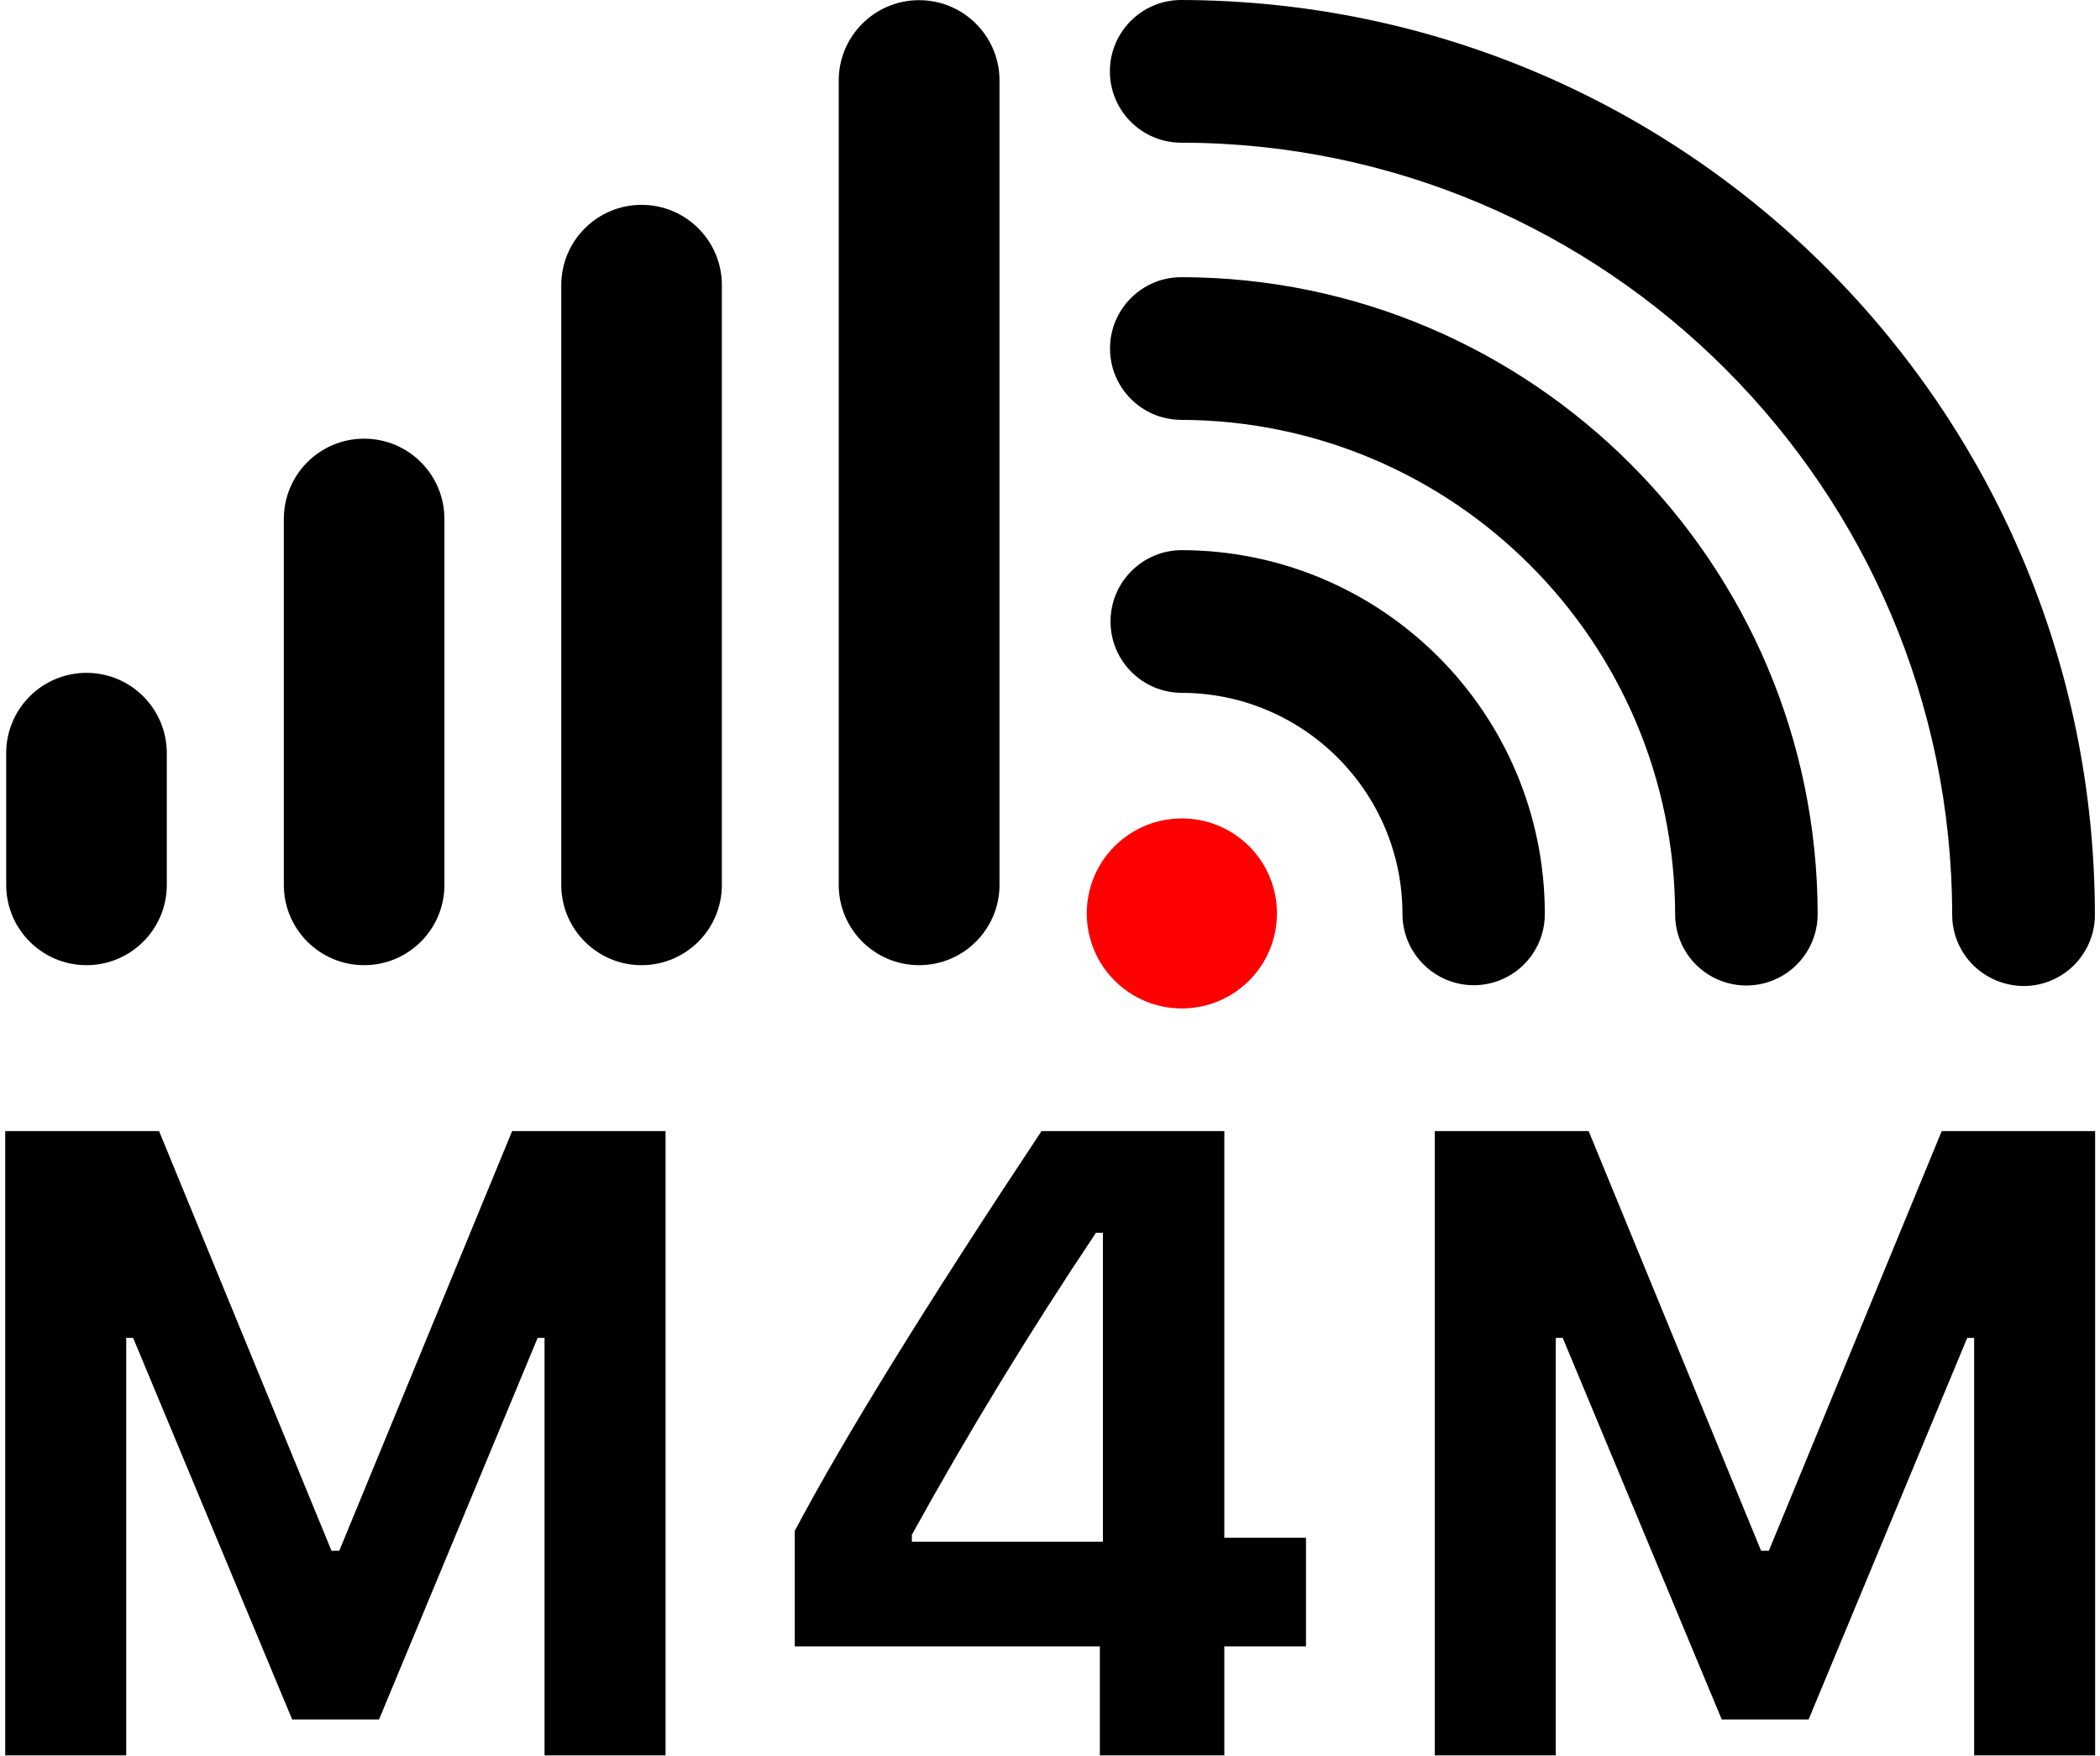
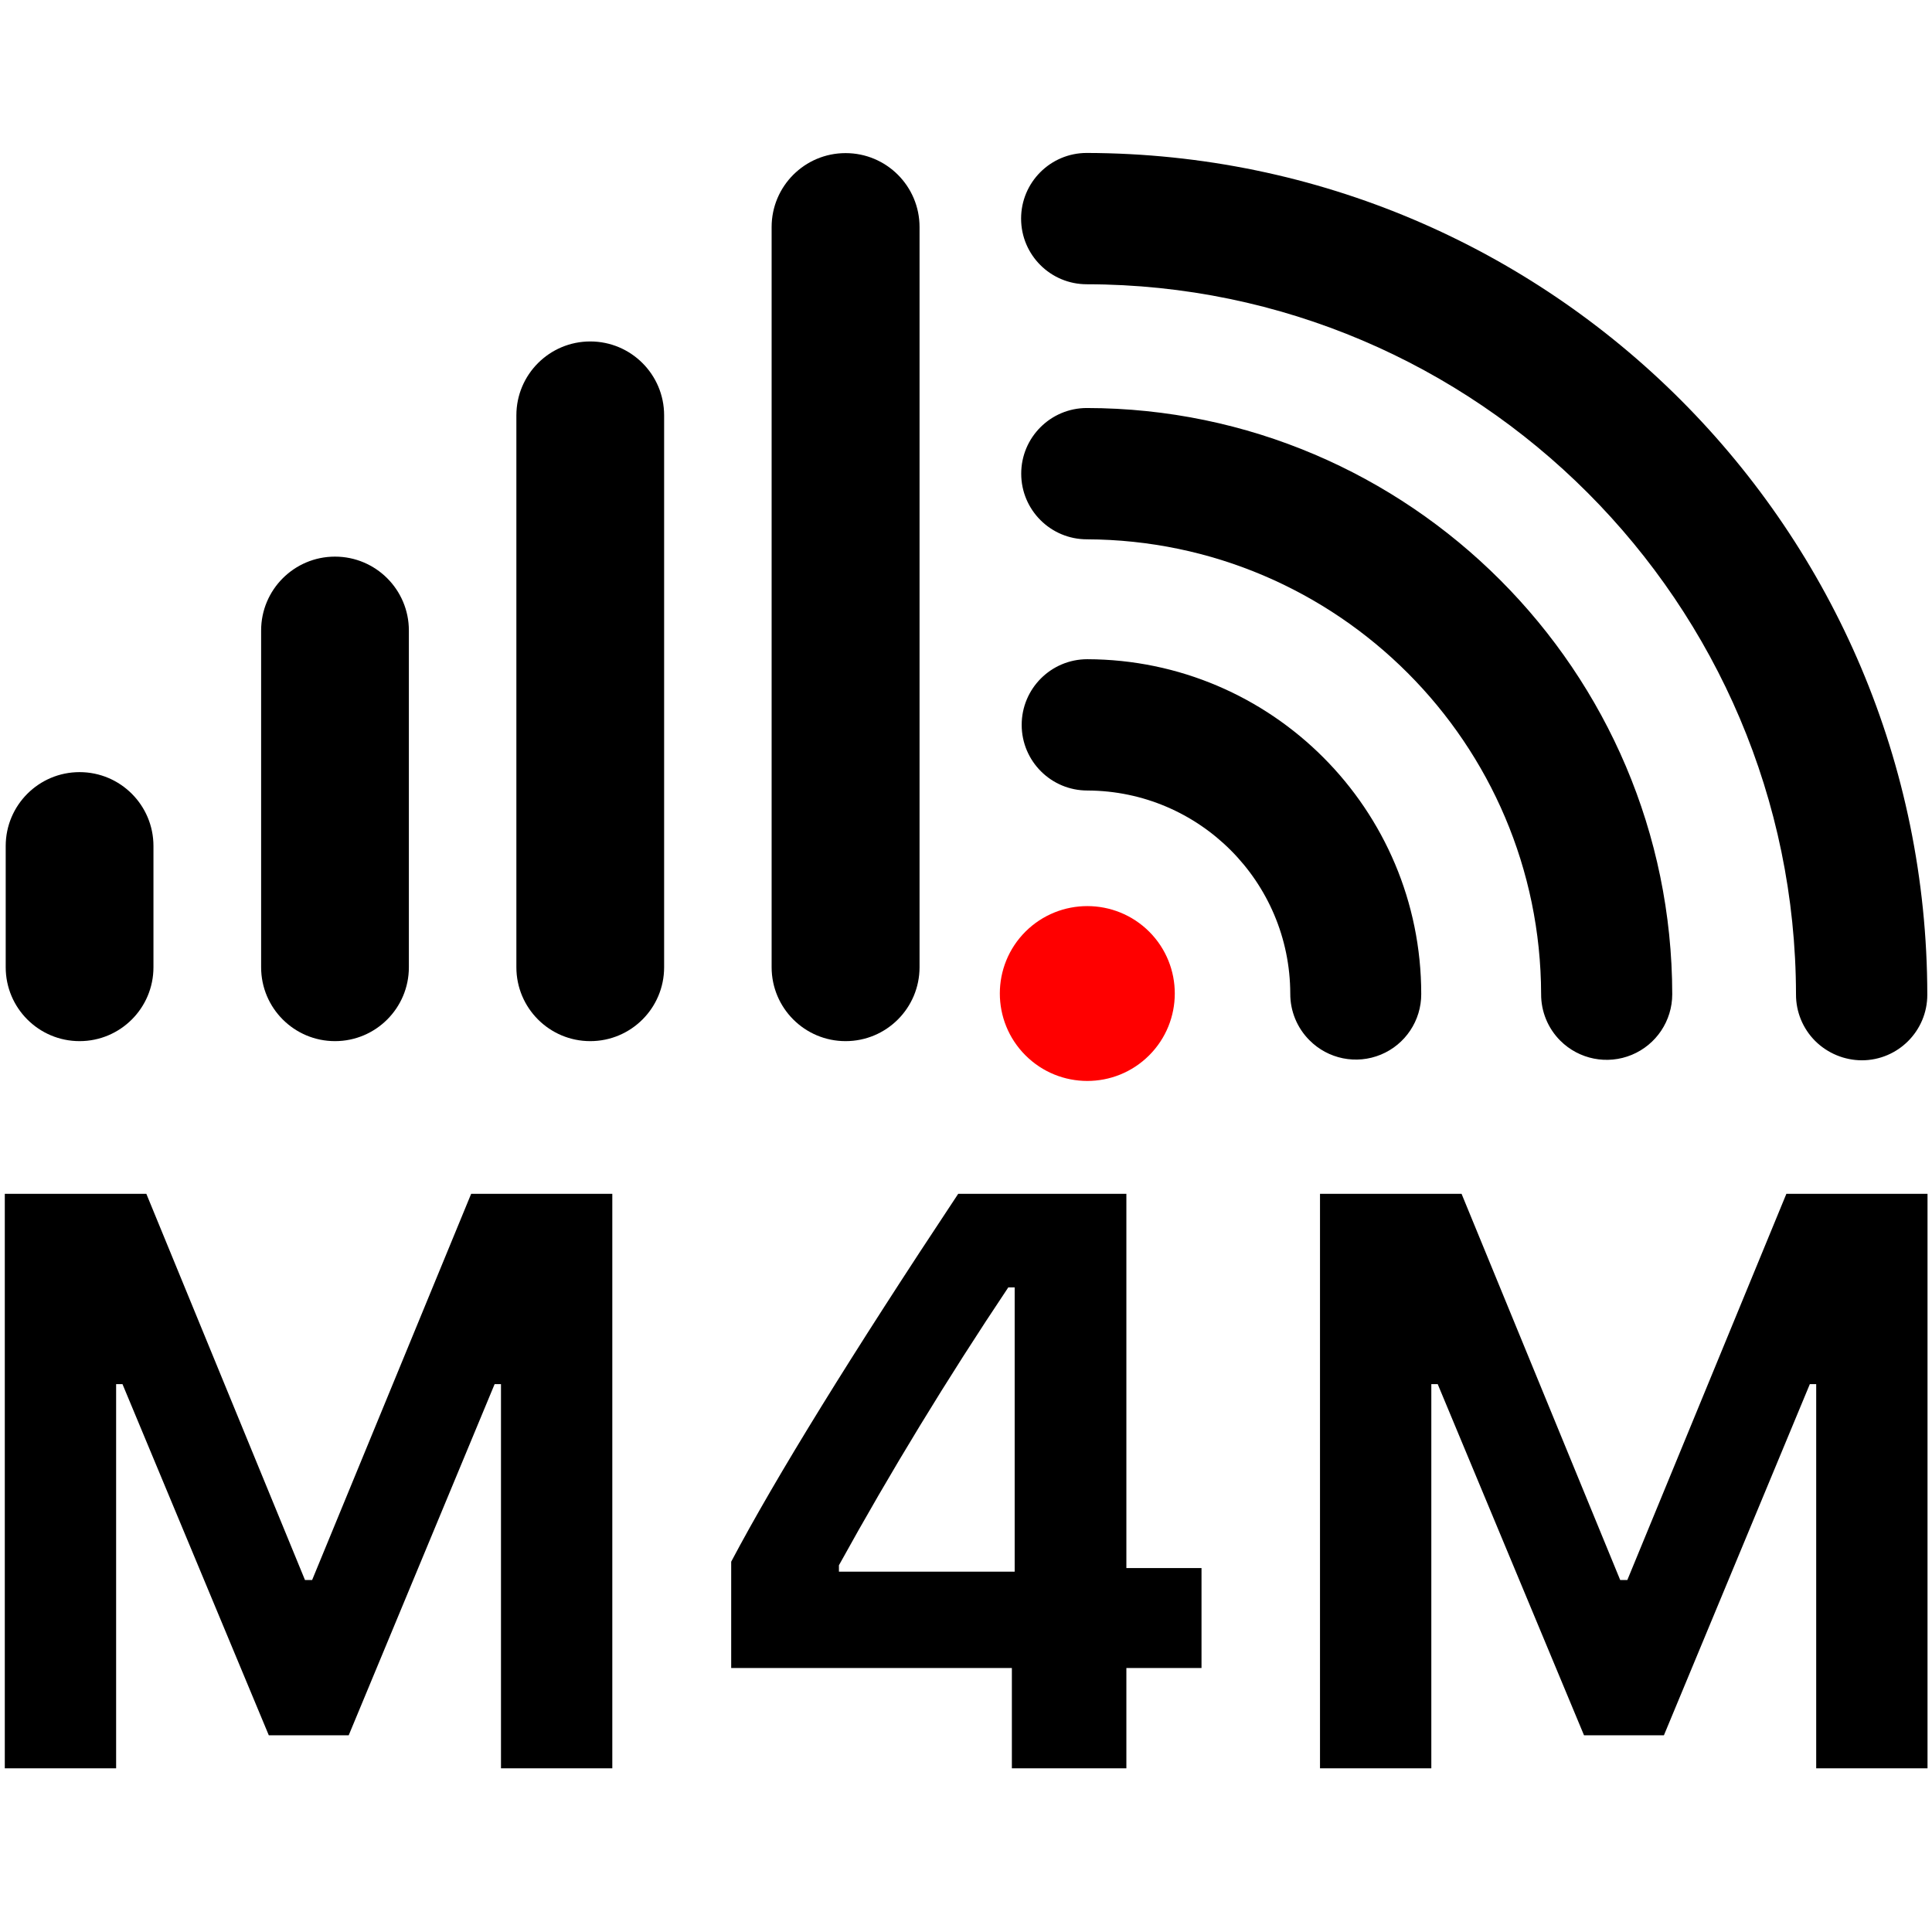
- <svg xmlns="http://www.w3.org/2000/svg" width="360" height="301">
+ <svg xmlns="http://www.w3.org/2000/svg" width="360" height="360">
  <defs>
    <style>
            .cls-1,.cls-3{fill:black}.cls-1{fill-rule:evenodd}
        </style>
  </defs>
-   <path d="M21.638 229.412h1.185l27.263 65.431h14.891l27.189-65.431h1.185V301h20.743V193.951h-26.3l-29.633 71.96h-1.333l-29.559-71.96H.894V301h20.744v-71.588zM209.884 301v-18.695h14v-18.62h-14v-69.734h-31.337q-29.782 44.883-42.3 68.547v19.807h52.3V301h21.336zm-22-89.615h1.186v52.968h-32.748v-1.187q14.447-26.187 31.559-51.781zm78.825 18.027h1.186l27.262 65.431h14.891l27.189-65.431h1.185V301h20.743V193.951h-26.3l-29.634 71.96H301.9l-29.559-71.96h-26.378V301h20.743v-71.588z" class="cls-1" />
-   <path fill="red" fill-rule="evenodd" d="M214.148 145.112a16.3 16.3 0 1 1-23.061-.026 16.345 16.345 0 0 1 23.061.026z" />
-   <path d="M290.736 165.412a12.191 12.191 0 0 1-3.571-8.672 84.963 84.963 0 0 0-84.63-84.746 12.233 12.233 0 0 1-.027-24.466c60.1.068 109.023 49.055 109.09 109.24a12.224 12.224 0 0 1-20.862 8.644zm-46.743-.085a12.191 12.191 0 0 1-3.57-8.672 37.936 37.936 0 0 0-37.8-37.854 12.233 12.233 0 0 1-.027-24.466 62.385 62.385 0 0 1 62.23 62.38 12.178 12.178 0 0 1-20.833 8.612zm94.237.139a12.193 12.193 0 0 1-3.571-8.672c-.114-72.909-59.368-132.244-132.144-132.326A12.233 12.233 0 0 1 202.487 0a157 157 0 0 1 156.638 156.854 12.215 12.215 0 0 1-12.2 12.219 12.419 12.419 0 0 1-8.695-3.607z" class="cls-1" />
-   <rect width="27.563" height="165.469" x="143.781" y=".031" class="cls-3" rx="13.775" ry="13.775" />
-   <rect width="27.531" height="130.375" x="96.219" y="35.125" class="cls-3" rx="13.766" ry="13.766" />
-   <rect width="27.531" height="90.281" x="48.656" y="75.219" class="cls-3" rx="13.766" ry="13.766" />
-   <rect width="27.531" height="50.125" x="1.063" y="115.375" class="cls-3" rx="13.766" ry="13.766" />
+   <g transform="translate(0,28.5)">
+     <path d="M21.638 229.412h1.185l27.263 65.431h14.891l27.189-65.431h1.185V301h20.743V193.951h-26.3l-29.633 71.96h-1.333l-29.559-71.96H.894V301h20.744v-71.588zM209.884 301v-18.695h14v-18.62h-14v-69.734h-31.337q-29.782 44.883-42.3 68.547v19.807h52.3V301h21.336zm-22-89.615h1.186v52.968h-32.748v-1.187q14.447-26.187 31.559-51.781zm78.825 18.027h1.186l27.262 65.431h14.891l27.189-65.431h1.185V301h20.743V193.951h-26.3l-29.634 71.96H301.9l-29.559-71.96h-26.378V301h20.743v-71.588z" class="cls-1" />
+     <path fill="red" fill-rule="evenodd" d="M214.148 145.112a16.3 16.3 0 1 1-23.061-.026 16.345 16.345 0 0 1 23.061.026z" />
+     <path d="M290.736 165.412a12.191 12.191 0 0 1-3.571-8.672 84.963 84.963 0 0 0-84.63-84.746 12.233 12.233 0 0 1-.027-24.466c60.1.068 109.023 49.055 109.09 109.24a12.224 12.224 0 0 1-20.862 8.644zm-46.743-.085a12.191 12.191 0 0 1-3.57-8.672 37.936 37.936 0 0 0-37.8-37.854 12.233 12.233 0 0 1-.027-24.466 62.385 62.385 0 0 1 62.23 62.38 12.178 12.178 0 0 1-20.833 8.612zm94.237.139a12.193 12.193 0 0 1-3.571-8.672c-.114-72.909-59.368-132.244-132.144-132.326A12.233 12.233 0 0 1 202.487 0a157 157 0 0 1 156.638 156.854 12.215 12.215 0 0 1-12.2 12.219 12.419 12.419 0 0 1-8.695-3.607z" class="cls-1" />
+     <rect width="27.563" height="165.469" x="143.781" y=".031" class="cls-3" rx="13.775" ry="13.775" />
+     <rect width="27.531" height="130.375" x="96.219" y="35.125" class="cls-3" rx="13.766" ry="13.766" />
+     <rect width="27.531" height="90.281" x="48.656" y="75.219" class="cls-3" rx="13.766" ry="13.766" />
+     <rect width="27.531" height="50.125" x="1.063" y="115.375" class="cls-3" rx="13.766" ry="13.766" />
+   </g>
</svg>
